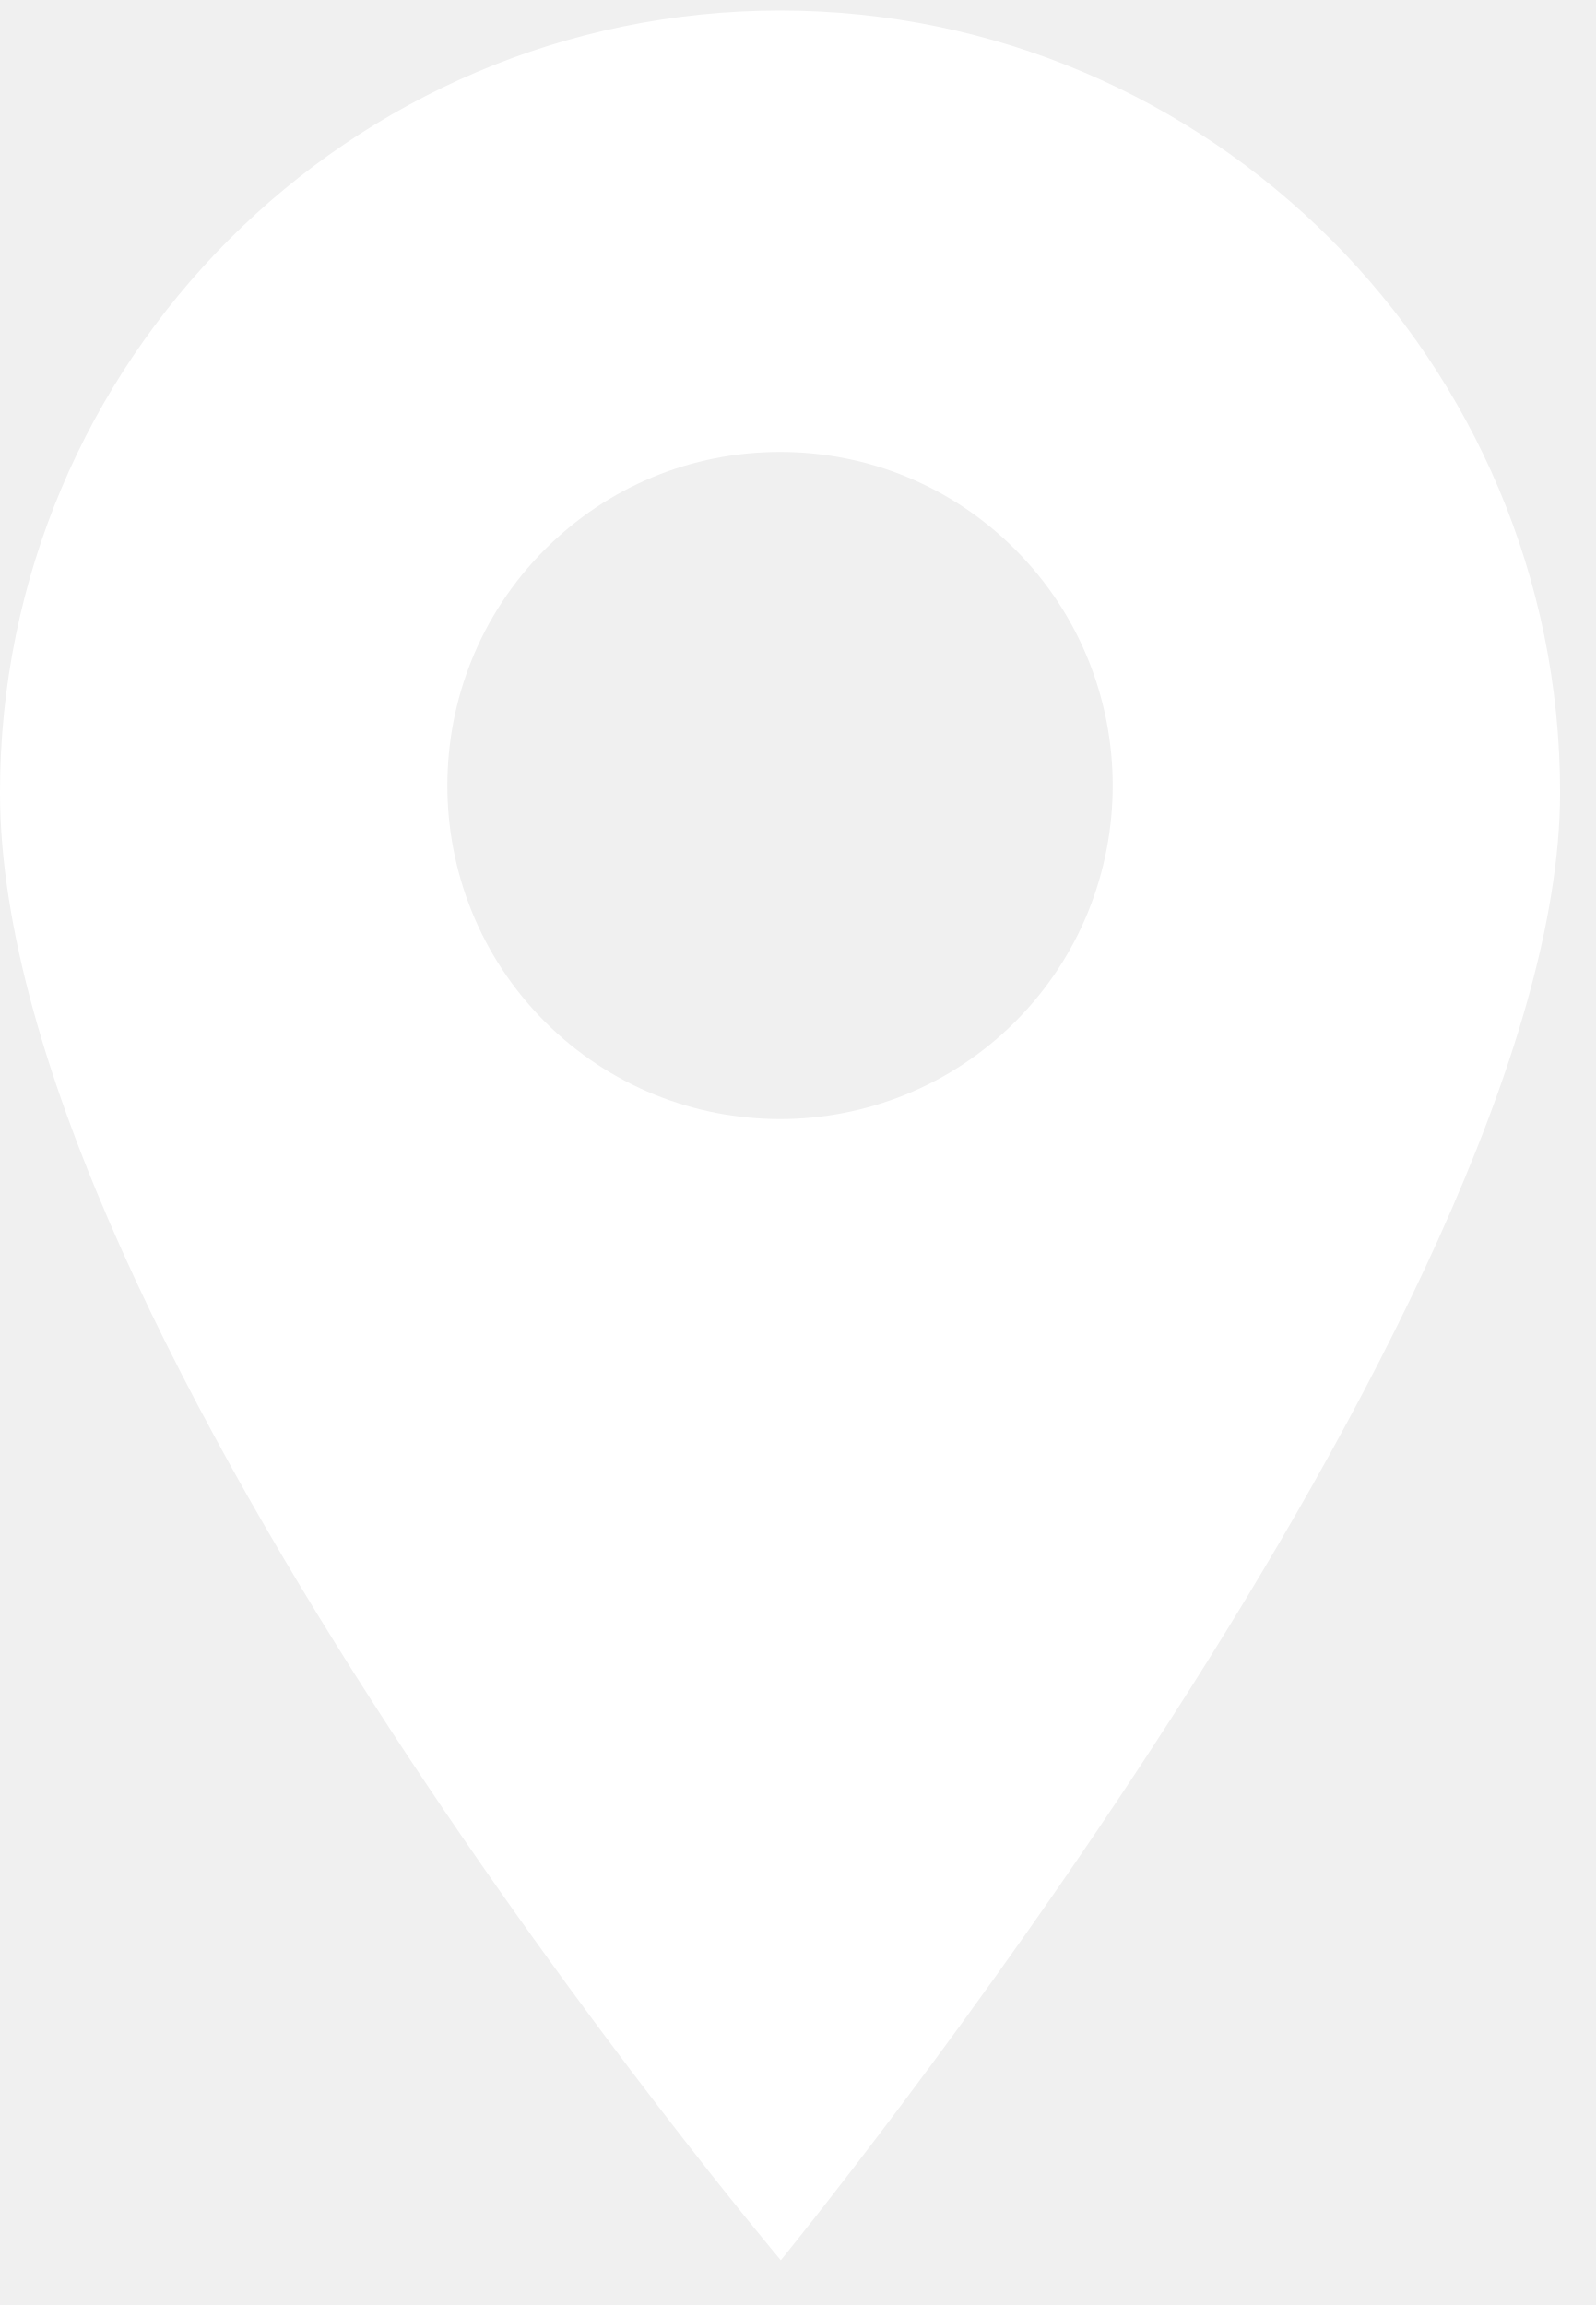
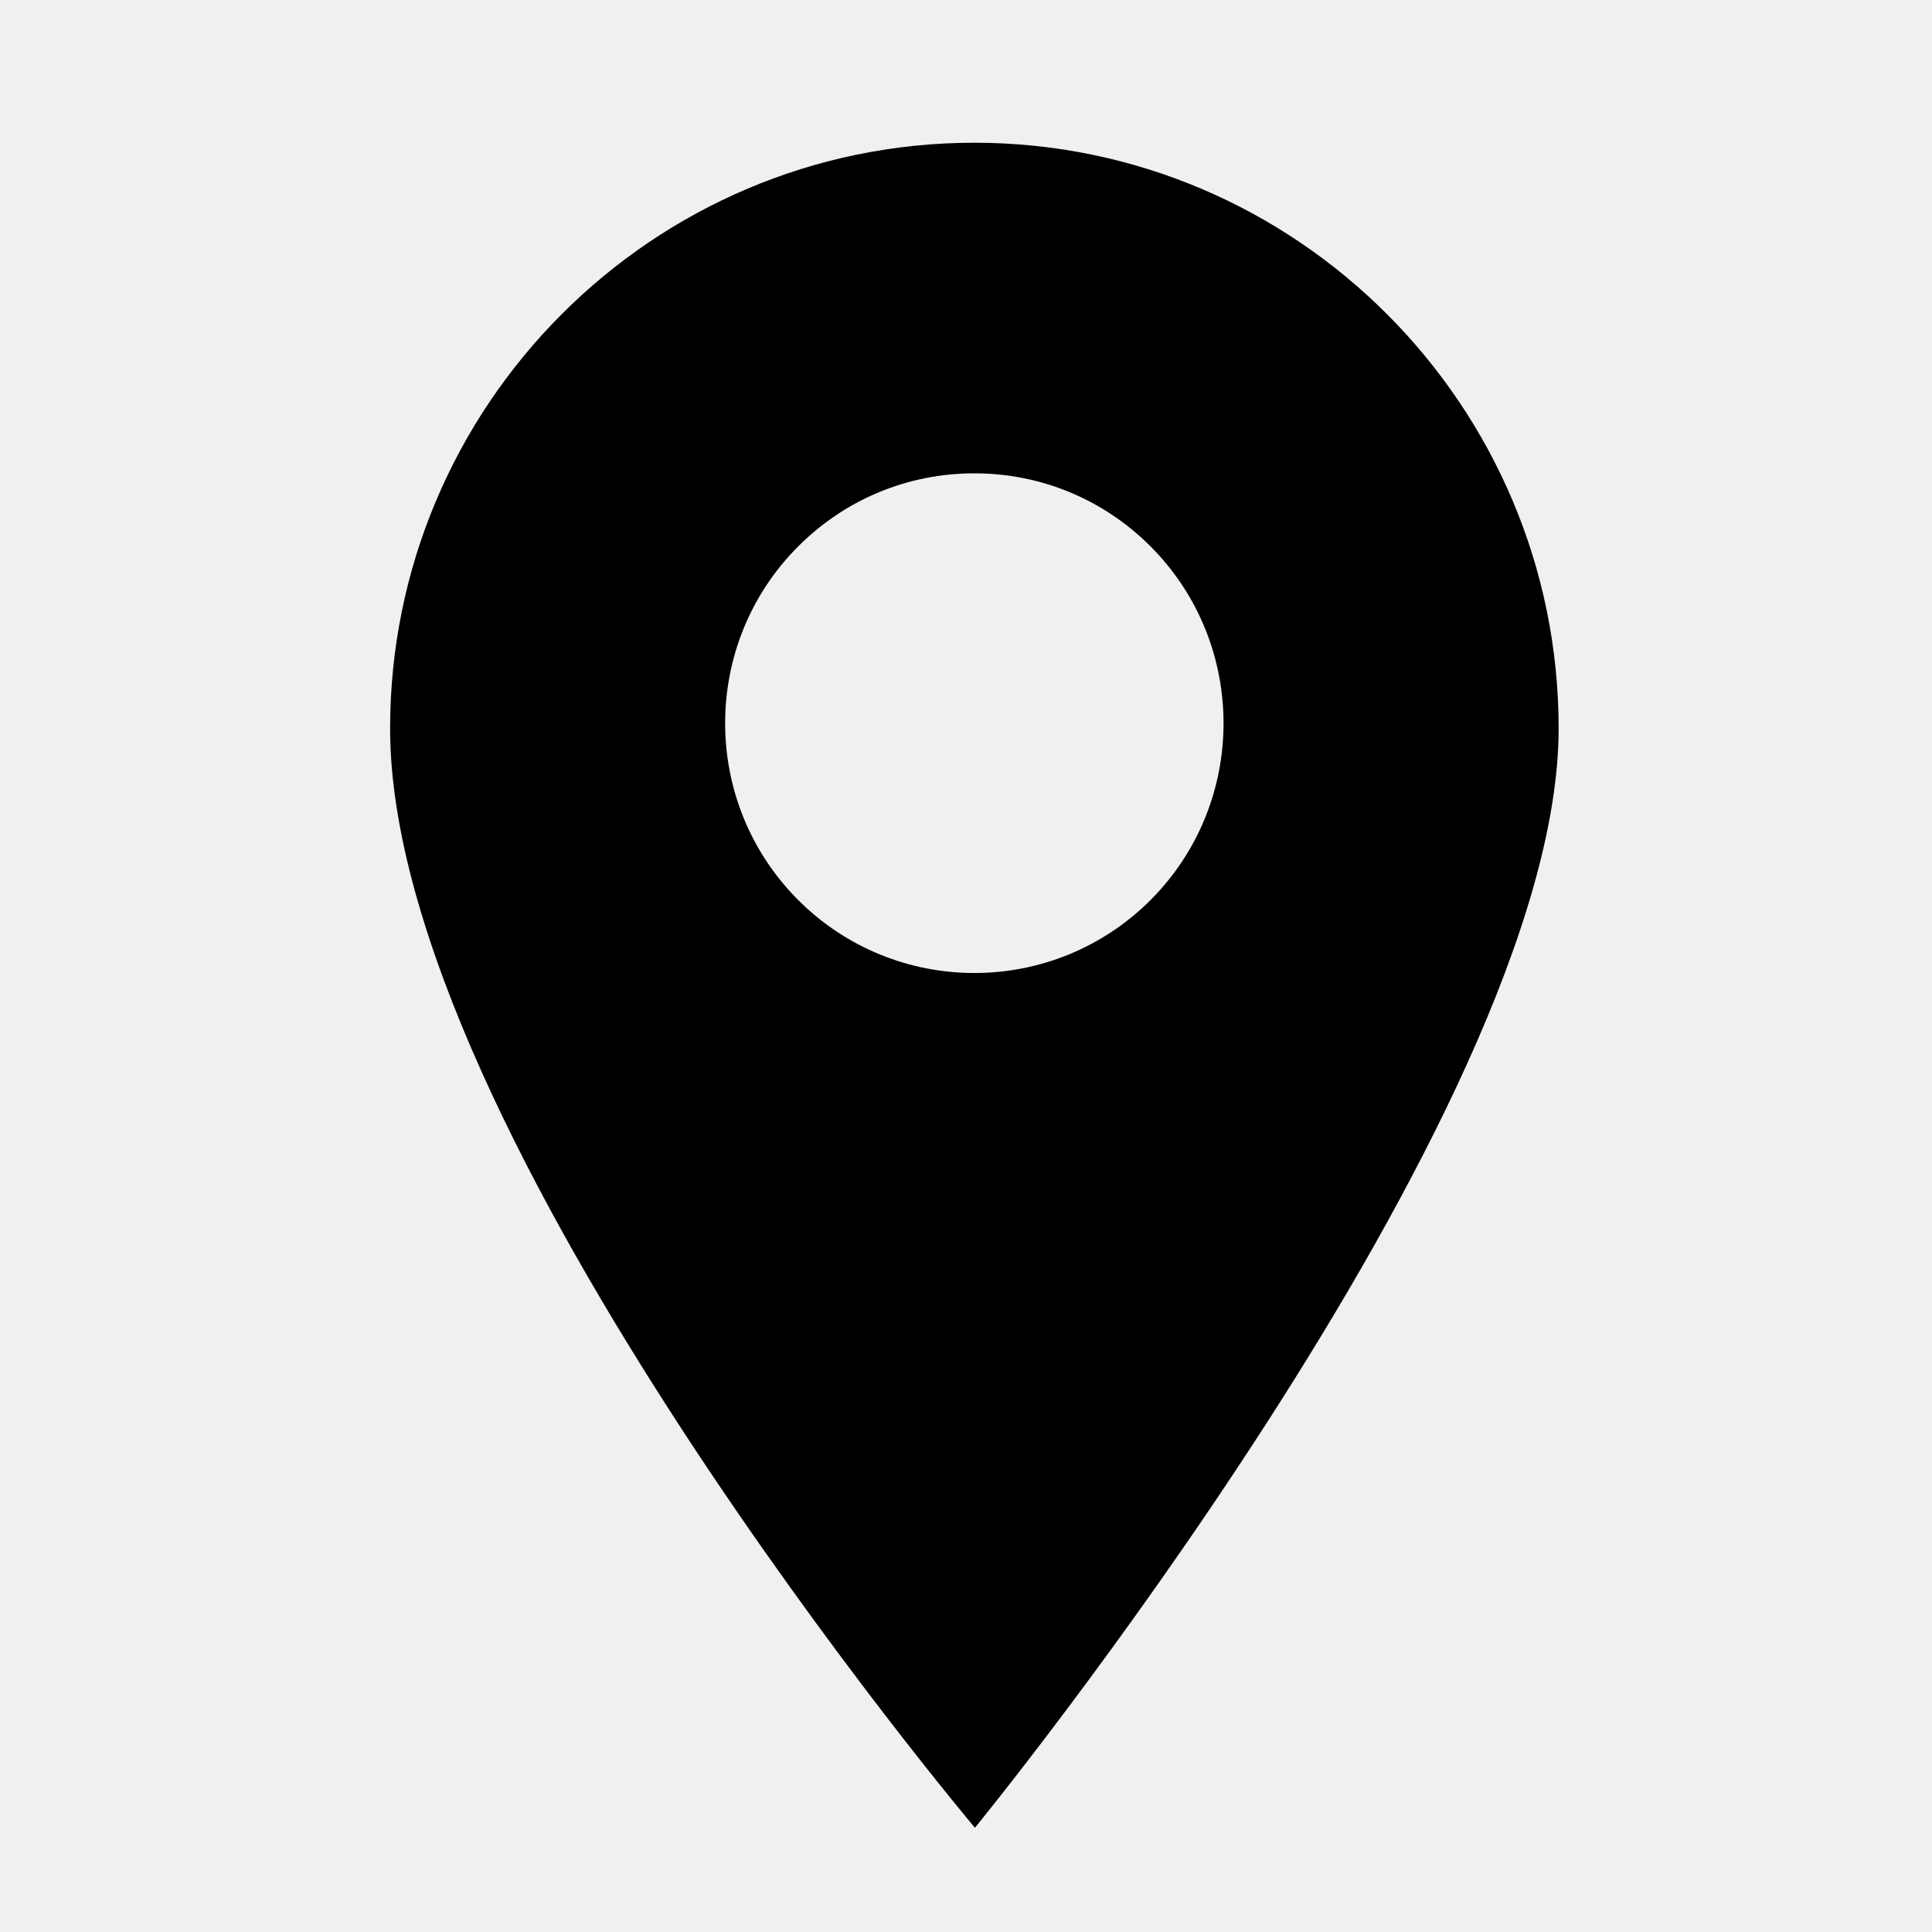
- <svg xmlns="http://www.w3.org/2000/svg" width="18" height="26" viewBox="0 0 18 26" fill="none">
-   <path d="M8.799 0.119C3.947 0.119 0 4.076 0 8.94C0 15.053 8.807 25.495 8.807 25.495C8.807 25.495 17.597 14.752 17.597 8.94C17.597 4.076 13.65 0.119 8.799 0.119ZM11.453 11.523C10.721 12.256 9.76 12.623 8.799 12.623C7.837 12.623 6.876 12.256 6.144 11.523C4.68 10.055 4.68 7.668 6.144 6.2C6.853 5.489 7.796 5.098 8.799 5.098C9.801 5.098 10.744 5.489 11.453 6.2C12.917 7.668 12.917 10.055 11.453 11.523Z" fill="white" />
+ <svg xmlns="http://www.w3.org/2000/svg" width="24" height="24" viewBox="0 0 24 24" version="1.1" id="svg4" style="fill:none">
+   <defs id="defs8" />
+   <path d="m 12.104,1.773 c -4.002,0 -7.258,3.264 -7.258,7.276 0,5.043 7.265,13.656 7.265,13.656 0,0 7.251,-8.862 7.251,-13.656 0,-4.012 -3.256,-7.276 -7.258,-7.276 z m 2.19,9.406 c -0.604,0.605 -1.397,0.908 -2.19,0.908 -0.793,0 -1.586,-0.303 -2.19,-0.908 -1.208,-1.21 -1.208,-3.18 0,-4.39 0.585,-0.586 1.362,-0.909 2.19,-0.909 0.827,0 1.605,0.323 2.19,0.909 1.207,1.211 1.207,3.18 0,4.39 z" id="path2" style="fill:#000000;fill-opacity:1;stroke-width:0.825" />
</svg>
